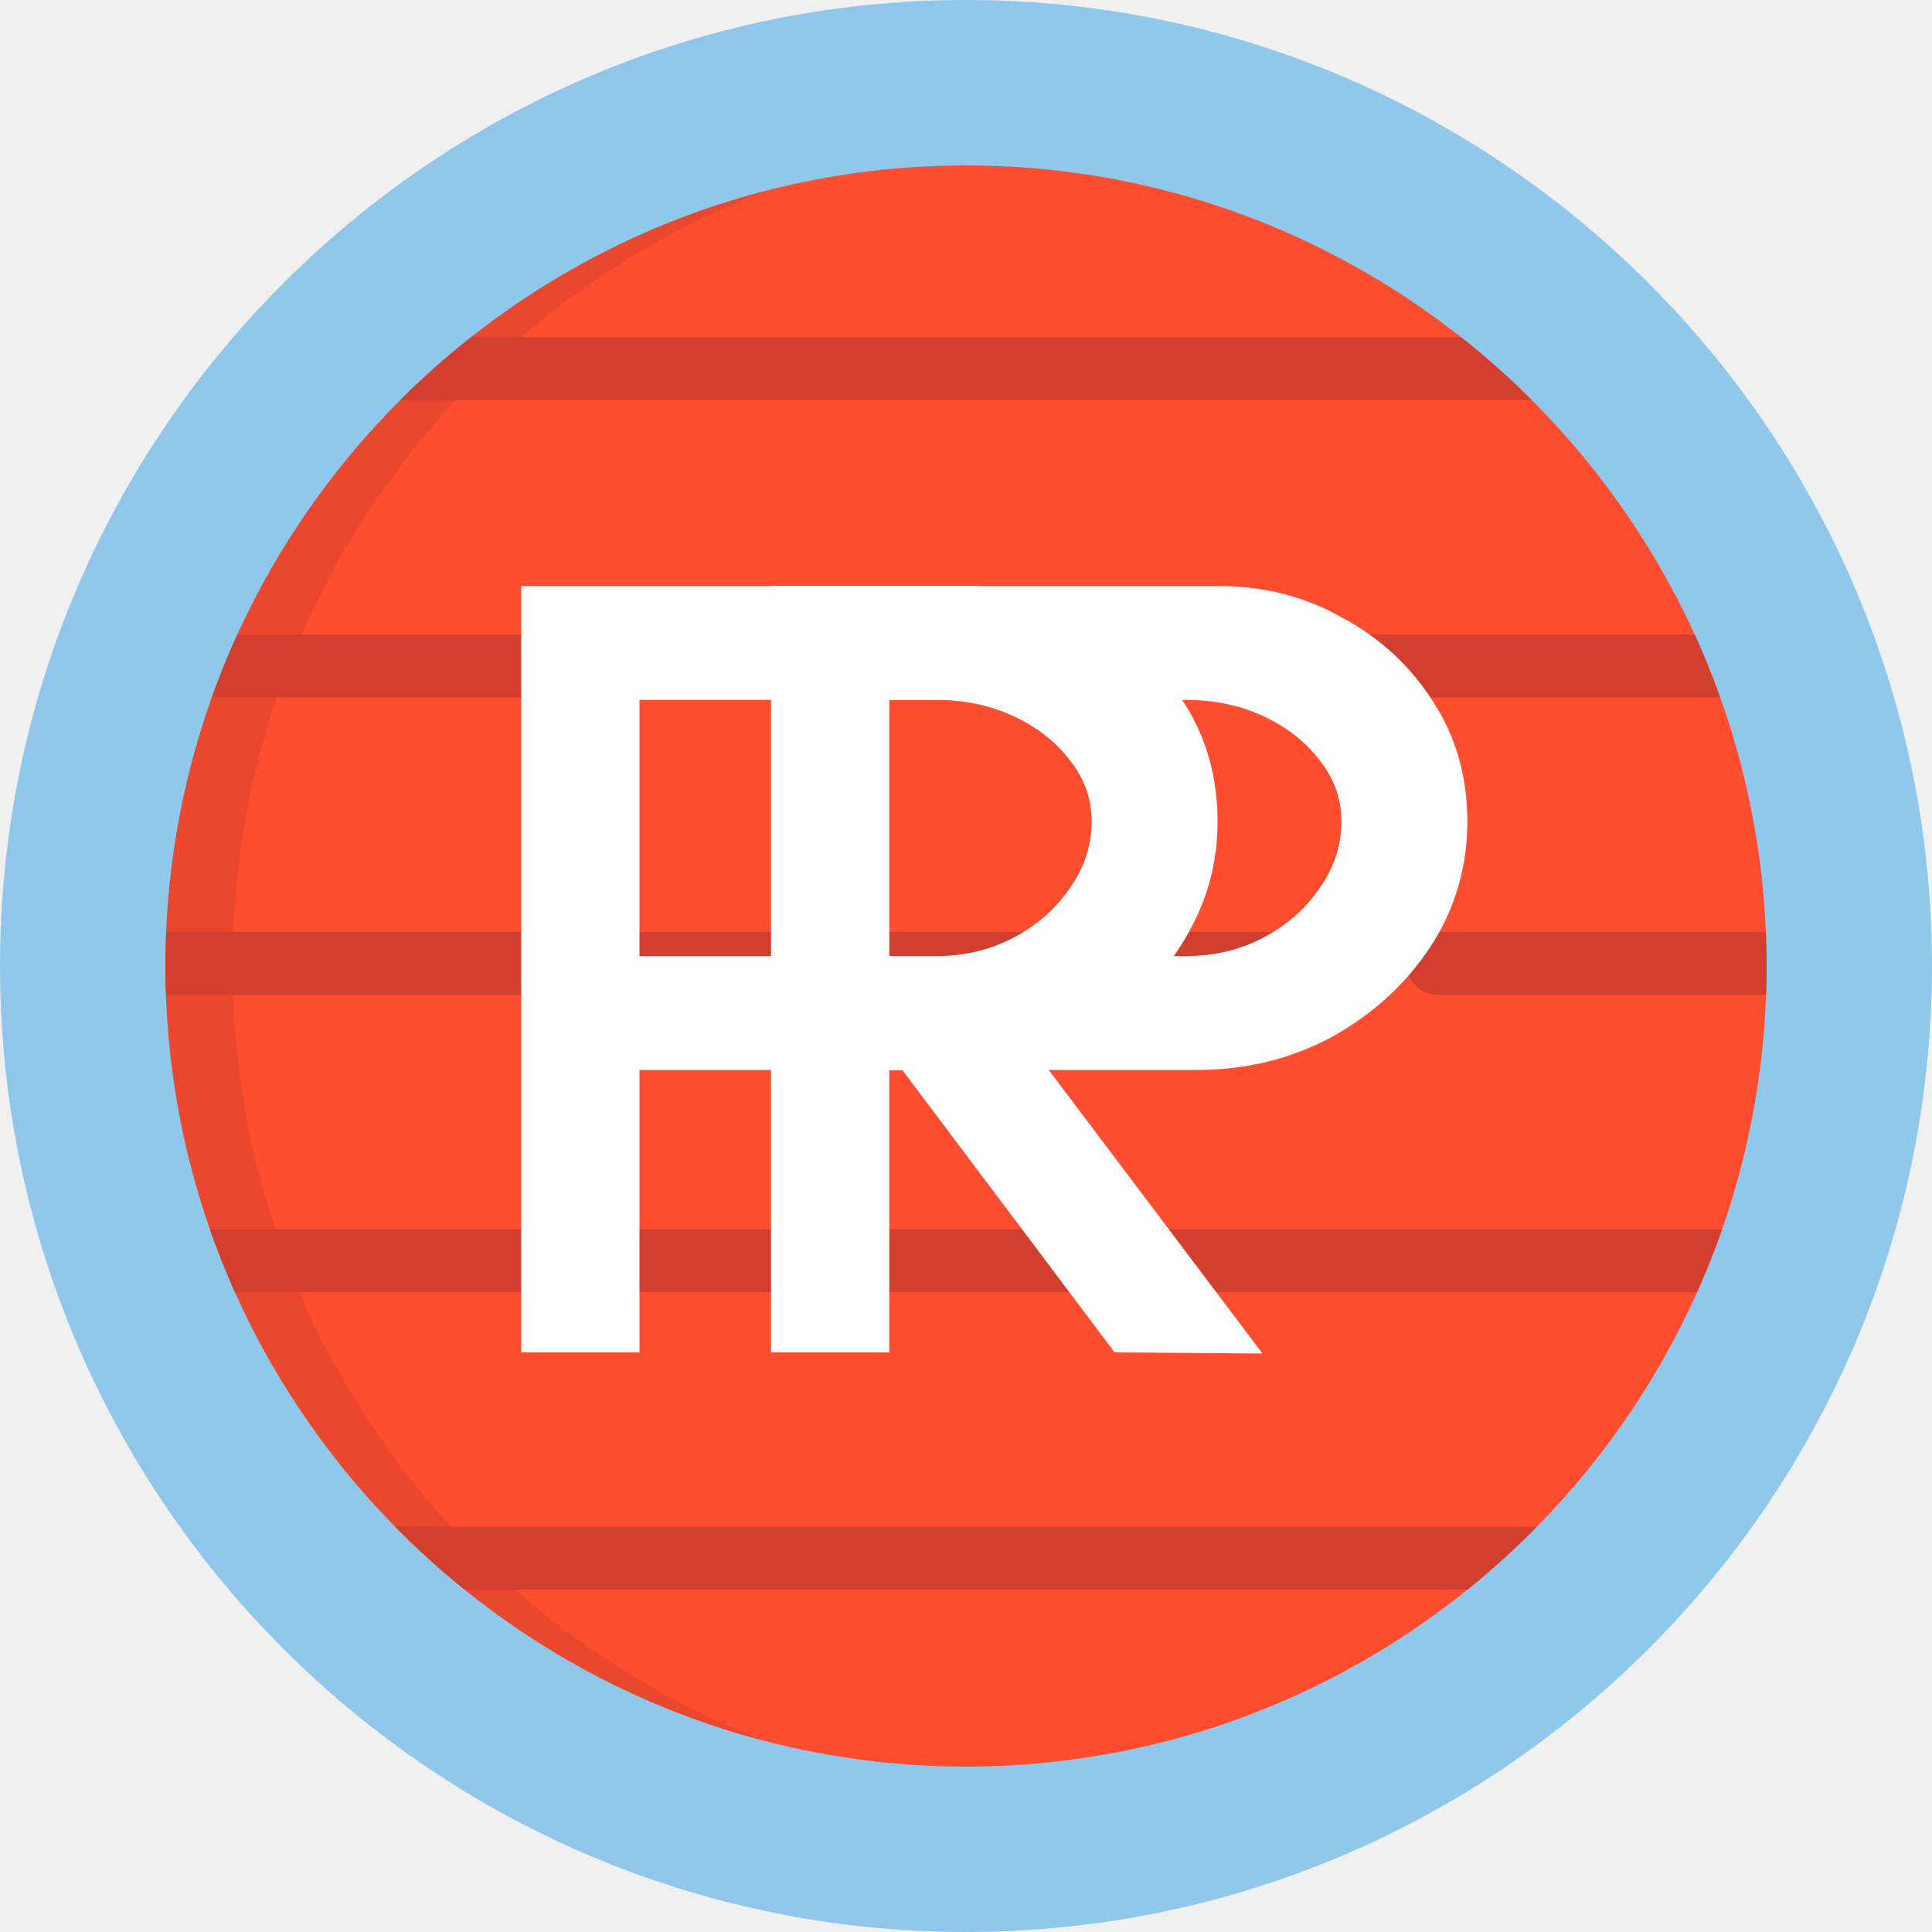
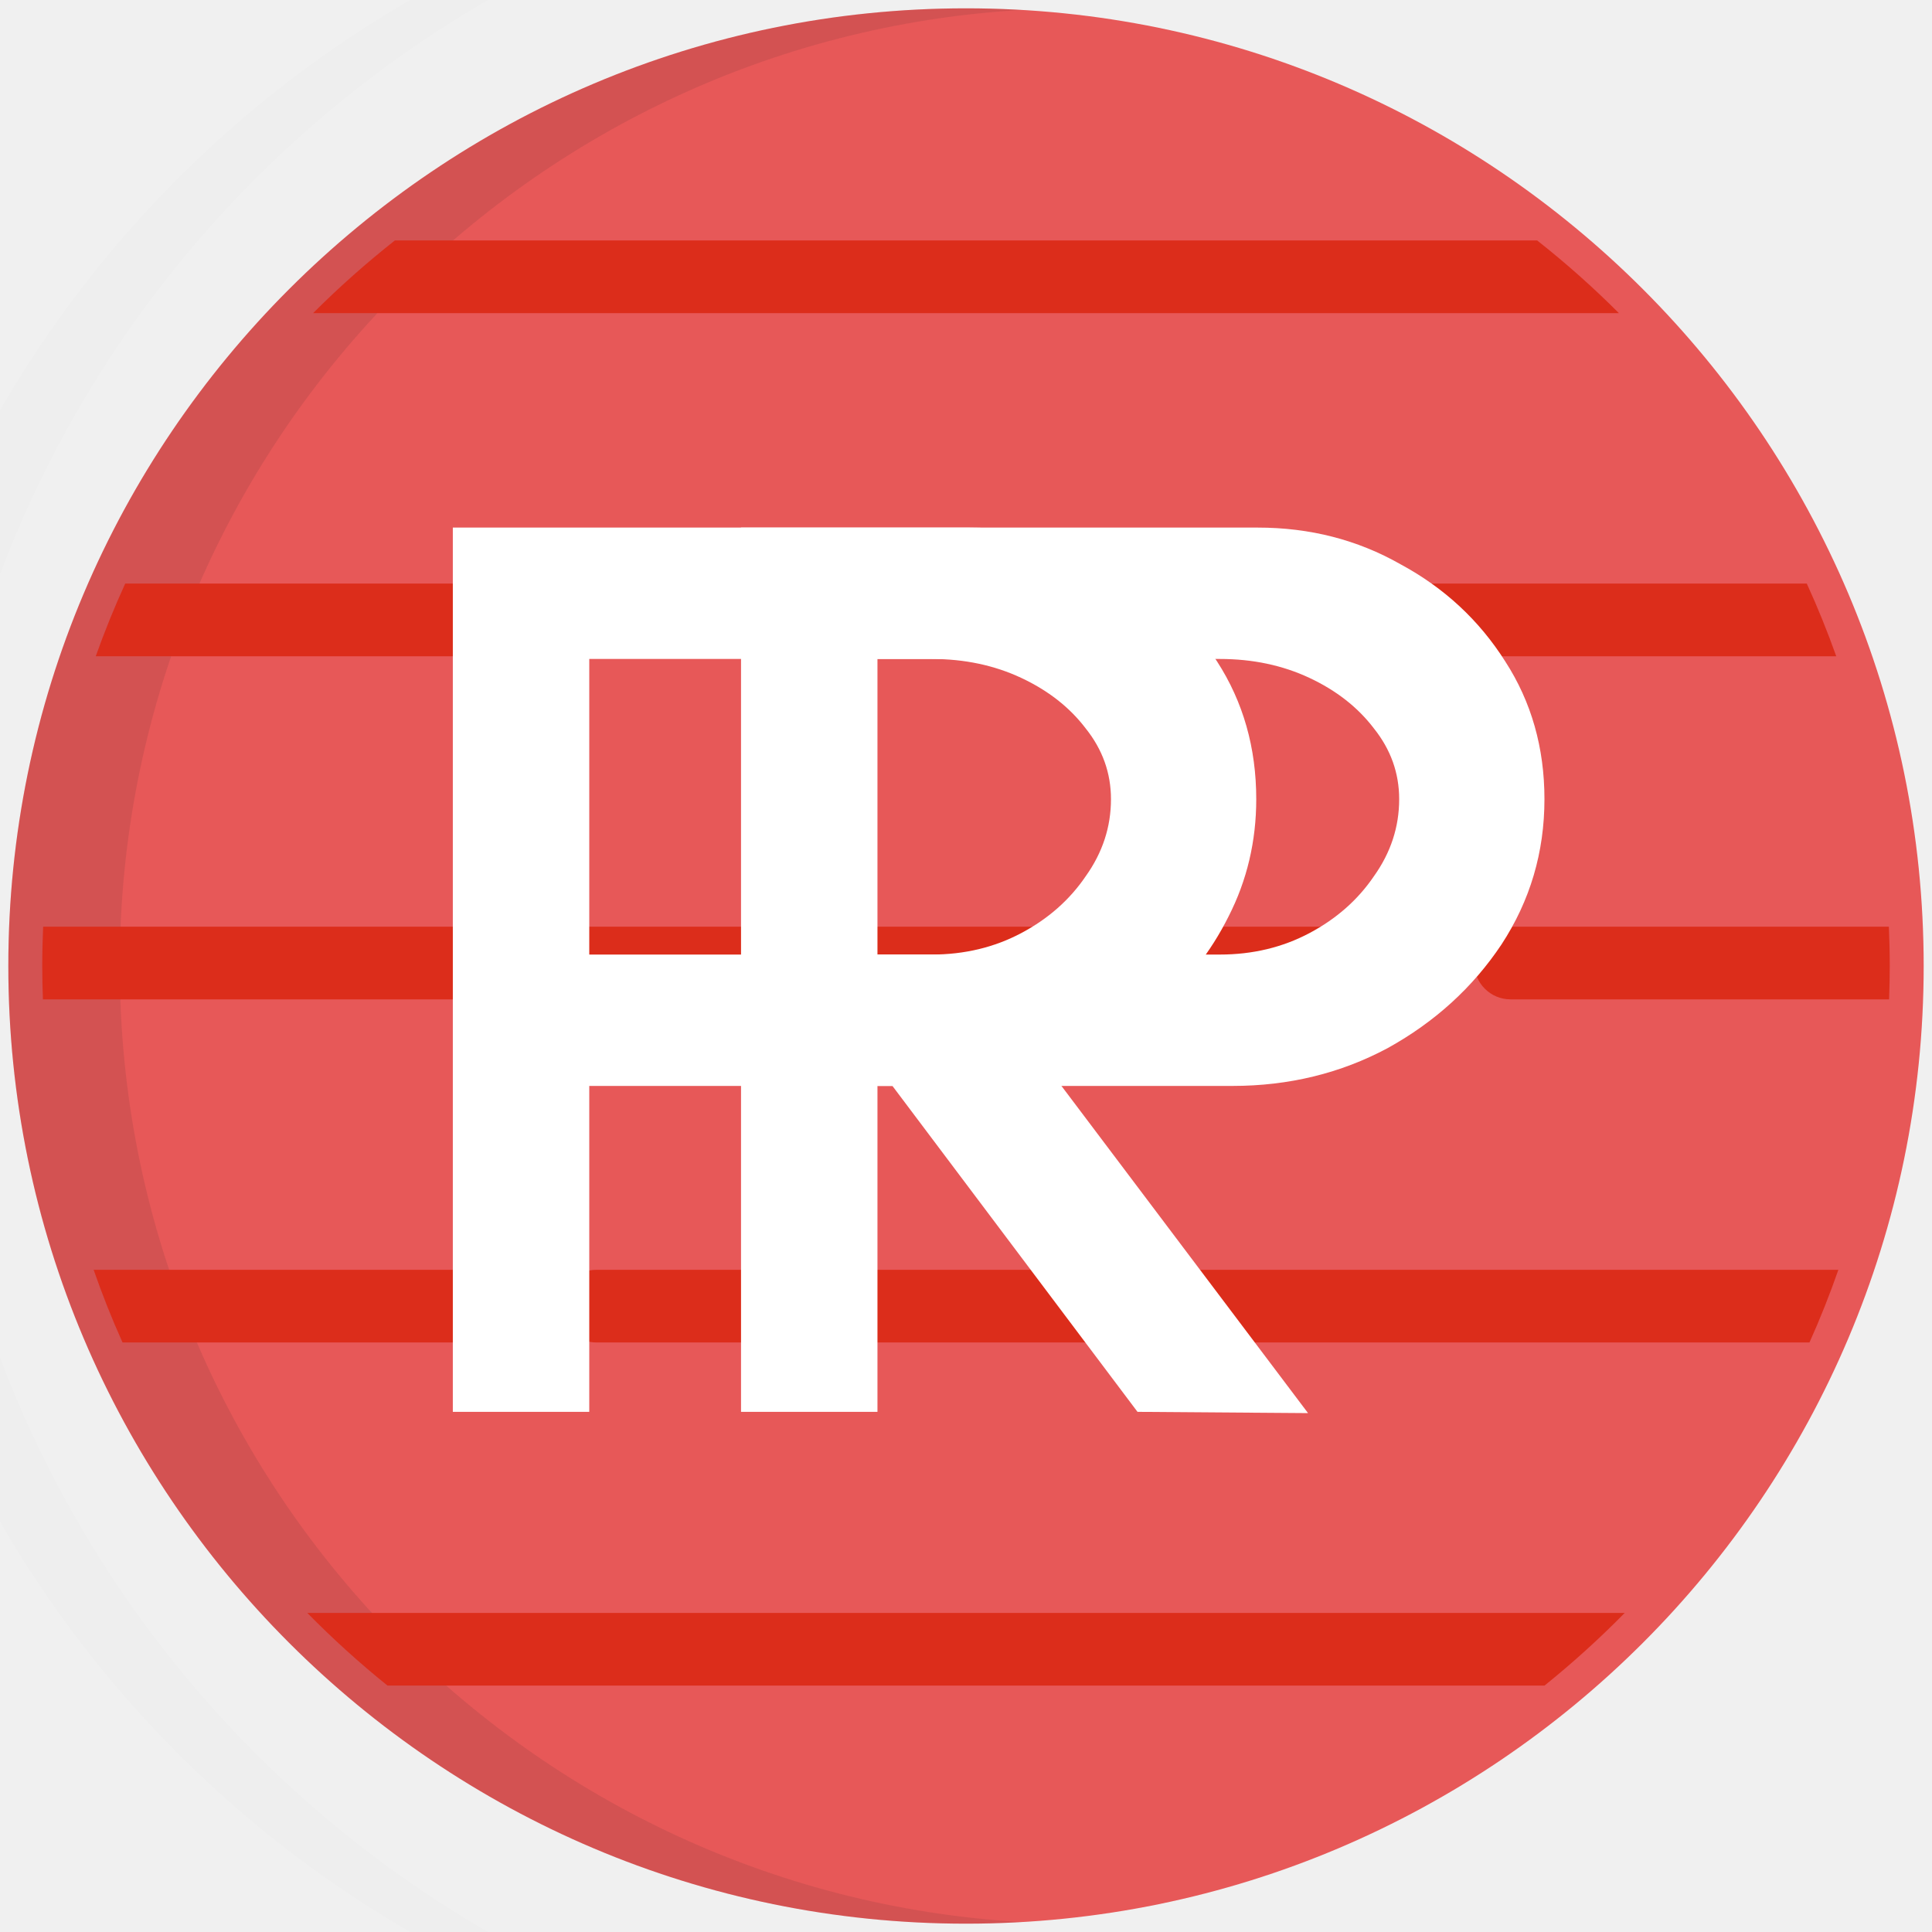
- <svg xmlns="http://www.w3.org/2000/svg" width="60" height="60" viewBox="0 0 60 60" fill="none">
-   <path d="M30 4.224C15.787 4.224 4.224 15.787 4.224 30C4.224 44.213 15.787 55.776 30 55.776C44.213 55.776 55.776 44.213 55.776 30C55.776 15.787 44.213 4.224 30 4.224Z" fill="#FF4D30" />
-   <path opacity="0.1" d="M7.224 30C7.224 16.291 17.983 5.048 31.5 4.269C31.004 4.24 30.504 4.224 30 4.224C15.787 4.224 4.224 15.787 4.224 30C4.224 44.213 15.787 55.776 30 55.776C30.504 55.776 31.004 55.76 31.5 55.731C17.983 54.952 7.224 43.709 7.224 30Z" fill="#231F20" />
-   <path d="M57.256 42.53C57.27 42.5 57.284 42.468 57.297 42.438C57.359 42.303 57.419 42.166 57.48 42.029C57.522 41.934 57.565 41.838 57.606 41.742C57.668 41.596 57.728 41.45 57.788 41.303C57.824 41.214 57.861 41.126 57.896 41.037C57.965 40.865 58.03 40.692 58.095 40.518C58.12 40.453 58.145 40.389 58.169 40.324C58.257 40.084 58.343 39.843 58.425 39.601C58.441 39.554 58.455 39.506 58.471 39.46C58.536 39.264 58.6 39.068 58.661 38.87C58.688 38.783 58.713 38.695 58.739 38.608C58.787 38.45 58.835 38.291 58.88 38.132C58.907 38.032 58.934 37.932 58.961 37.833C59.001 37.684 59.041 37.535 59.079 37.385C59.106 37.279 59.131 37.173 59.157 37.067C59.192 36.922 59.227 36.776 59.26 36.63C59.285 36.521 59.309 36.411 59.332 36.301C59.363 36.157 59.393 36.013 59.422 35.868C59.444 35.756 59.466 35.644 59.487 35.531C59.514 35.387 59.54 35.243 59.565 35.098C59.584 34.985 59.603 34.871 59.621 34.757C59.645 34.612 59.666 34.465 59.688 34.319C59.704 34.206 59.72 34.092 59.736 33.978C59.755 33.83 59.773 33.681 59.791 33.532C59.804 33.419 59.818 33.306 59.83 33.193C59.846 33.041 59.86 32.888 59.874 32.735C59.884 32.624 59.895 32.514 59.904 32.402C59.916 32.242 59.927 32.082 59.937 31.921C59.944 31.816 59.951 31.712 59.957 31.607C59.966 31.429 59.972 31.25 59.979 31.072C59.982 30.983 59.987 30.895 59.989 30.806C59.996 30.538 60 30.27 60 30C60 28.449 59.882 26.926 59.654 25.438C57.45 11.053 44.991 0 30 0C15.009 0 2.55 11.053 0.346 25.437C0.118 26.925 0 28.449 0 30C0 30.269 0.004 30.538 0.011 30.805C0.013 30.895 0.018 30.983 0.021 31.072C0.028 31.25 0.034 31.429 0.043 31.607C0.049 31.712 0.057 31.816 0.063 31.921C0.073 32.081 0.084 32.242 0.096 32.402C0.105 32.513 0.116 32.624 0.126 32.735C0.14 32.888 0.154 33.04 0.17 33.193C0.182 33.306 0.196 33.419 0.209 33.532C0.227 33.681 0.245 33.83 0.264 33.978C0.28 34.092 0.296 34.205 0.312 34.319C0.333 34.465 0.356 34.611 0.379 34.757C0.397 34.871 0.416 34.984 0.435 35.098C0.46 35.242 0.486 35.387 0.513 35.531C0.534 35.643 0.556 35.756 0.578 35.868C0.607 36.012 0.637 36.157 0.668 36.3C0.692 36.41 0.715 36.52 0.74 36.63C0.773 36.776 0.808 36.921 0.843 37.067C0.869 37.173 0.894 37.279 0.921 37.384C0.959 37.534 0.999 37.683 1.04 37.833C1.067 37.932 1.093 38.032 1.121 38.131C1.166 38.291 1.213 38.449 1.261 38.608C1.287 38.695 1.312 38.783 1.339 38.87C1.4 39.068 1.464 39.264 1.53 39.459C1.545 39.506 1.56 39.554 1.575 39.6C1.658 39.843 1.743 40.084 1.831 40.323C1.855 40.389 1.881 40.453 1.905 40.518C1.97 40.692 2.036 40.865 2.104 41.037C2.139 41.126 2.176 41.214 2.212 41.303C2.272 41.449 2.332 41.596 2.394 41.742C2.436 41.838 2.478 41.933 2.521 42.029C2.58 42.166 2.641 42.302 2.702 42.438C2.716 42.468 2.73 42.5 2.744 42.53L2.762 42.564C3.201 43.513 3.688 44.435 4.221 45.328L4.239 45.361C4.264 45.402 4.289 45.442 4.313 45.483C4.34 45.527 4.366 45.57 4.393 45.614C4.5 45.789 4.608 45.963 4.719 46.136C4.725 46.145 4.73 46.154 4.736 46.163C4.852 46.343 4.97 46.522 5.09 46.7C5.119 46.742 5.147 46.784 5.175 46.826C5.295 47.002 5.416 47.177 5.539 47.35C5.54 47.352 5.541 47.354 5.543 47.356C5.668 47.531 5.795 47.704 5.923 47.877C5.953 47.917 5.984 47.958 6.014 47.998C6.143 48.17 6.274 48.341 6.406 48.51C6.407 48.51 6.407 48.511 6.407 48.511C6.54 48.679 6.674 48.846 6.81 49.011C6.842 49.05 6.874 49.088 6.906 49.127C7.043 49.292 7.181 49.456 7.321 49.618C7.327 49.624 7.332 49.631 7.338 49.637C7.473 49.793 7.611 49.948 7.75 50.101C7.783 50.138 7.817 50.175 7.85 50.212C7.994 50.37 8.14 50.526 8.287 50.681C8.297 50.692 8.308 50.703 8.318 50.713C8.457 50.859 8.598 51.003 8.74 51.145C8.775 51.18 8.809 51.215 8.844 51.25C8.995 51.4 9.147 51.55 9.302 51.697C9.317 51.711 9.332 51.725 9.347 51.739C9.49 51.875 9.634 52.009 9.779 52.141C9.814 52.174 9.85 52.207 9.886 52.239C10.044 52.382 10.203 52.524 10.364 52.663C10.383 52.68 10.403 52.696 10.422 52.713C10.569 52.839 10.716 52.964 10.865 53.087C10.901 53.118 10.938 53.148 10.974 53.178C11.138 53.313 11.304 53.447 11.471 53.579C11.495 53.597 11.518 53.615 11.542 53.633C11.692 53.751 11.843 53.867 11.995 53.981C12.032 54.009 12.069 54.037 12.107 54.065C12.277 54.192 12.449 54.318 12.622 54.441C12.649 54.461 12.676 54.479 12.703 54.498C12.858 54.608 13.013 54.715 13.169 54.822C13.207 54.847 13.244 54.873 13.281 54.898C13.458 55.017 13.636 55.134 13.815 55.249C13.845 55.269 13.876 55.288 13.907 55.308C14.065 55.409 14.224 55.508 14.384 55.606C14.422 55.629 14.459 55.652 14.497 55.675C14.679 55.785 14.862 55.894 15.047 56.001C15.081 56.02 15.115 56.039 15.149 56.059C15.311 56.151 15.475 56.243 15.639 56.333C15.676 56.353 15.713 56.374 15.751 56.394C15.938 56.496 16.127 56.596 16.317 56.693C16.354 56.712 16.392 56.731 16.429 56.75C16.595 56.835 16.762 56.918 16.93 57C16.968 57.018 17.005 57.036 17.042 57.054C17.235 57.147 17.428 57.237 17.623 57.326C17.663 57.344 17.704 57.362 17.744 57.38C17.915 57.457 18.087 57.532 18.26 57.606C18.296 57.621 18.331 57.637 18.367 57.652C18.565 57.736 18.764 57.817 18.963 57.896C19.006 57.913 19.049 57.93 19.093 57.947C19.268 58.016 19.445 58.083 19.622 58.148C19.657 58.161 19.691 58.175 19.726 58.187C19.928 58.261 20.131 58.333 20.336 58.402C20.381 58.418 20.427 58.433 20.472 58.448C20.654 58.509 20.835 58.568 21.018 58.626C21.051 58.636 21.083 58.647 21.116 58.657C21.322 58.721 21.53 58.783 21.738 58.843C21.787 58.856 21.835 58.87 21.883 58.883C22.069 58.936 22.256 58.987 22.444 59.035C22.474 59.043 22.505 59.052 22.535 59.06C22.746 59.114 22.957 59.165 23.17 59.215C23.22 59.227 23.27 59.238 23.32 59.249C23.513 59.293 23.706 59.336 23.9 59.376C23.927 59.382 23.954 59.388 23.981 59.393C24.196 59.437 24.412 59.478 24.628 59.517C24.68 59.527 24.732 59.536 24.784 59.545C24.984 59.581 25.184 59.614 25.385 59.645C25.407 59.649 25.43 59.653 25.452 59.656C25.671 59.689 25.89 59.72 26.111 59.748C26.165 59.755 26.218 59.762 26.272 59.769C26.48 59.794 26.689 59.819 26.898 59.84C26.914 59.842 26.93 59.844 26.947 59.846C27.17 59.868 27.393 59.888 27.617 59.906C27.672 59.91 27.727 59.914 27.782 59.918C27.999 59.934 28.217 59.948 28.436 59.96C28.445 59.96 28.454 59.961 28.464 59.961C28.69 59.973 28.917 59.981 29.144 59.987C29.2 59.989 29.256 59.99 29.312 59.991C29.541 59.996 29.77 60 30 60C30.23 60 30.459 59.996 30.688 59.991C30.743 59.99 30.799 59.989 30.855 59.987C31.083 59.981 31.31 59.973 31.536 59.961C31.545 59.961 31.555 59.96 31.564 59.96C31.782 59.948 32 59.934 32.218 59.918C32.273 59.914 32.328 59.91 32.383 59.906C32.607 59.888 32.83 59.868 33.053 59.846C33.069 59.844 33.085 59.842 33.102 59.84C33.311 59.819 33.52 59.794 33.727 59.769C33.781 59.762 33.835 59.755 33.889 59.748C34.109 59.72 34.329 59.689 34.547 59.656C34.57 59.653 34.592 59.649 34.614 59.645C34.816 59.614 35.016 59.581 35.216 59.545C35.268 59.536 35.32 59.527 35.371 59.517C35.588 59.478 35.804 59.437 36.019 59.393C36.046 59.388 36.073 59.382 36.1 59.376C36.293 59.336 36.487 59.293 36.679 59.249C36.73 59.238 36.78 59.227 36.83 59.215C37.042 59.165 37.254 59.114 37.465 59.06C37.495 59.052 37.525 59.043 37.556 59.035C37.744 58.987 37.93 58.936 38.117 58.883C38.165 58.87 38.213 58.856 38.261 58.843C38.47 58.783 38.677 58.721 38.884 58.657C38.916 58.647 38.949 58.636 38.981 58.626C39.164 58.568 39.346 58.509 39.527 58.448C39.573 58.433 39.618 58.418 39.664 58.402C39.868 58.333 40.071 58.261 40.273 58.187C40.308 58.175 40.343 58.161 40.377 58.148C40.555 58.083 40.731 58.016 40.907 57.947C40.95 57.93 40.993 57.913 41.036 57.896C41.236 57.817 41.435 57.736 41.632 57.652C41.668 57.637 41.704 57.621 41.74 57.606C41.913 57.532 42.084 57.457 42.255 57.38C42.296 57.362 42.336 57.344 42.376 57.326C42.571 57.237 42.765 57.147 42.958 57.054C42.995 57.036 43.032 57.018 43.069 57C43.237 56.918 43.404 56.835 43.571 56.75C43.608 56.731 43.645 56.712 43.682 56.693C43.872 56.596 44.061 56.496 44.249 56.394C44.286 56.374 44.323 56.353 44.361 56.333C44.525 56.243 44.688 56.152 44.85 56.059C44.884 56.039 44.918 56.02 44.952 56.001C45.137 55.894 45.32 55.785 45.503 55.675C45.54 55.652 45.578 55.629 45.615 55.606C45.776 55.508 45.934 55.409 46.092 55.308C46.123 55.288 46.154 55.269 46.185 55.249C46.364 55.134 46.542 55.017 46.718 54.898C46.756 54.873 46.793 54.847 46.83 54.822C46.986 54.715 47.142 54.607 47.296 54.498C47.323 54.479 47.35 54.461 47.377 54.441C47.55 54.318 47.722 54.192 47.893 54.065C47.93 54.037 47.967 54.009 48.004 53.981C48.156 53.867 48.307 53.751 48.458 53.633C48.481 53.615 48.505 53.597 48.528 53.579C48.695 53.447 48.861 53.313 49.025 53.178C49.062 53.148 49.098 53.118 49.135 53.087C49.283 52.964 49.431 52.839 49.577 52.713C49.596 52.696 49.616 52.68 49.636 52.663C49.796 52.524 49.955 52.382 50.113 52.239C50.149 52.207 50.185 52.174 50.221 52.141C50.366 52.008 50.51 51.875 50.652 51.739C50.667 51.725 50.682 51.711 50.697 51.697C50.852 51.549 51.004 51.4 51.155 51.25C51.19 51.215 51.225 51.18 51.259 51.145C51.401 51.003 51.542 50.859 51.681 50.713C51.691 50.703 51.702 50.692 51.712 50.681C51.86 50.527 52.005 50.37 52.149 50.212C52.183 50.175 52.216 50.138 52.25 50.101C52.388 49.948 52.526 49.793 52.662 49.637C52.667 49.631 52.673 49.624 52.678 49.618C52.818 49.456 52.956 49.292 53.093 49.127C53.125 49.089 53.157 49.05 53.189 49.011C53.325 48.846 53.459 48.679 53.592 48.511C53.592 48.511 53.593 48.51 53.593 48.51C53.725 48.341 53.856 48.17 53.986 47.998C54.016 47.958 54.046 47.917 54.076 47.877C54.205 47.704 54.332 47.531 54.456 47.356C54.458 47.354 54.459 47.352 54.461 47.35C54.584 47.177 54.704 47.002 54.824 46.826C54.852 46.784 54.881 46.742 54.909 46.7C55.029 46.522 55.147 46.344 55.263 46.163C55.269 46.154 55.274 46.145 55.28 46.136C55.391 45.963 55.499 45.789 55.607 45.614C55.633 45.57 55.66 45.527 55.686 45.483C55.711 45.443 55.736 45.402 55.76 45.361L55.778 45.328C56.311 44.435 56.798 43.513 57.238 42.564L57.256 42.53ZM30 54.863C22.074 54.863 15.003 51.135 10.447 45.341C7.122 41.112 5.137 35.784 5.137 30C5.137 24.216 7.122 18.888 10.447 14.659C15.003 8.865 22.074 5.137 30 5.137C37.926 5.137 44.997 8.865 49.553 14.659C52.878 18.888 54.863 24.216 54.863 30C54.863 35.784 52.878 41.112 49.553 45.341C44.997 51.135 37.926 54.863 30 54.863Z" fill="#90C8EC" />
-   <g opacity="0.1">
-     <path opacity="0.1" d="M30.551 59.961C30.541 59.961 30.532 59.96 30.523 59.959C30.305 59.948 30.087 59.934 29.869 59.918C29.814 59.914 29.759 59.91 29.704 59.905C29.48 59.888 29.256 59.868 29.034 59.846C29.018 59.844 29.001 59.842 28.985 59.84C28.776 59.819 28.567 59.794 28.359 59.768C28.305 59.762 28.252 59.755 28.198 59.748C27.978 59.719 27.758 59.689 27.539 59.656C27.517 59.652 27.495 59.648 27.472 59.645C27.271 59.614 27.071 59.58 26.871 59.545C26.819 59.536 26.767 59.527 26.715 59.517C26.499 59.478 26.283 59.437 26.068 59.393C26.041 59.387 26.014 59.381 25.987 59.376C25.793 59.336 25.6 59.293 25.407 59.249C25.357 59.238 25.307 59.226 25.257 59.215C25.044 59.165 24.832 59.113 24.622 59.059C24.592 59.051 24.561 59.043 24.531 59.035C24.343 58.986 24.156 58.936 23.97 58.883C23.922 58.87 23.873 58.856 23.826 58.842C23.617 58.782 23.409 58.721 23.203 58.657C23.17 58.647 23.138 58.636 23.105 58.626C22.923 58.568 22.741 58.509 22.56 58.448C22.514 58.433 22.468 58.418 22.423 58.402C22.219 58.333 22.015 58.261 21.813 58.187C21.779 58.174 21.744 58.161 21.709 58.148C21.532 58.083 21.355 58.015 21.18 57.947C21.137 57.93 21.093 57.913 21.05 57.896C20.851 57.817 20.652 57.736 20.455 57.652C20.419 57.637 20.383 57.621 20.347 57.606C20.174 57.532 20.002 57.457 19.831 57.38C19.791 57.362 19.751 57.344 19.71 57.326C19.516 57.237 19.322 57.147 19.129 57.054C19.092 57.036 19.055 57.018 19.018 56.999C18.85 56.918 18.683 56.834 18.516 56.75C18.479 56.731 18.441 56.712 18.404 56.693C18.214 56.595 18.026 56.496 17.838 56.394C17.8 56.374 17.763 56.353 17.726 56.333C17.562 56.243 17.399 56.151 17.236 56.058C17.202 56.039 17.168 56.02 17.134 56C16.95 55.894 16.766 55.785 16.584 55.675C16.546 55.652 16.509 55.629 16.471 55.605C16.311 55.508 16.152 55.408 15.995 55.308C15.964 55.288 15.932 55.269 15.902 55.249C15.723 55.134 15.545 55.017 15.368 54.897C15.331 54.872 15.294 54.847 15.257 54.821C15.1 54.715 14.945 54.607 14.791 54.498C14.764 54.479 14.737 54.46 14.71 54.441C14.536 54.318 14.364 54.192 14.194 54.065C14.157 54.037 14.12 54.009 14.083 53.981C13.93 53.867 13.779 53.751 13.629 53.633C13.605 53.615 13.582 53.597 13.559 53.578C13.391 53.447 13.226 53.313 13.061 53.178C13.025 53.148 12.988 53.117 12.952 53.087C12.803 52.964 12.656 52.839 12.509 52.713C12.49 52.696 12.47 52.68 12.451 52.663C12.29 52.523 12.131 52.382 11.973 52.239C11.937 52.206 11.902 52.174 11.866 52.141C11.721 52.008 11.577 51.875 11.434 51.739C11.419 51.725 11.404 51.711 11.389 51.696C11.234 51.549 11.082 51.4 10.931 51.249C10.896 51.215 10.862 51.18 10.827 51.145C10.685 51.002 10.544 50.859 10.405 50.713C10.395 50.702 10.384 50.692 10.374 50.681C10.227 50.526 10.081 50.369 9.937 50.212C9.904 50.175 9.87 50.138 9.837 50.101C9.698 49.948 9.56 49.793 9.425 49.636C9.419 49.63 9.414 49.624 9.408 49.618C9.268 49.456 9.13 49.292 8.993 49.127C8.961 49.088 8.929 49.05 8.897 49.011C8.762 48.846 8.627 48.679 8.495 48.511C8.494 48.511 8.494 48.51 8.494 48.51C8.361 48.341 8.23 48.17 8.101 47.998C8.071 47.958 8.04 47.917 8.01 47.877C7.882 47.704 7.755 47.531 7.63 47.356C7.629 47.354 7.627 47.352 7.626 47.35C7.503 47.177 7.382 47.002 7.262 46.826C7.234 46.784 7.205 46.742 7.177 46.7C7.057 46.522 6.939 46.343 6.823 46.163C6.817 46.154 6.812 46.145 6.806 46.136C6.696 45.963 6.587 45.789 6.48 45.613C6.453 45.57 6.427 45.526 6.4 45.483C6.376 45.442 6.35 45.402 6.326 45.361L6.308 45.327C5.776 44.435 5.288 43.513 4.849 42.564L4.831 42.53C4.817 42.499 4.804 42.468 4.789 42.437C4.727 42.302 4.667 42.166 4.607 42.029C4.566 41.933 4.523 41.838 4.481 41.741C4.419 41.596 4.359 41.449 4.299 41.302C4.263 41.214 4.226 41.126 4.191 41.037C4.122 40.865 4.057 40.691 3.992 40.518C3.967 40.453 3.941 40.388 3.918 40.323C3.83 40.083 3.744 39.842 3.662 39.6C3.647 39.553 3.632 39.506 3.616 39.459C3.551 39.263 3.487 39.067 3.426 38.87C3.399 38.782 3.374 38.695 3.347 38.607C3.3 38.449 3.252 38.29 3.207 38.131C3.18 38.032 3.153 37.932 3.126 37.832C3.086 37.683 3.046 37.534 3.008 37.384C2.981 37.278 2.956 37.172 2.93 37.066C2.895 36.921 2.86 36.776 2.827 36.63C2.802 36.52 2.778 36.41 2.755 36.3C2.724 36.156 2.694 36.012 2.665 35.867C2.643 35.755 2.621 35.643 2.6 35.531C2.573 35.386 2.547 35.242 2.522 35.097C2.503 34.984 2.484 34.87 2.466 34.757C2.443 34.611 2.421 34.465 2.399 34.319C2.383 34.205 2.367 34.092 2.351 33.977C2.332 33.829 2.314 33.681 2.296 33.532C2.283 33.419 2.269 33.306 2.257 33.192C2.241 33.04 2.227 32.887 2.213 32.734C2.203 32.624 2.192 32.513 2.183 32.402C2.171 32.242 2.16 32.081 2.15 31.921C2.143 31.816 2.136 31.711 2.13 31.606C2.121 31.428 2.115 31.25 2.108 31.071C2.105 30.983 2.101 30.894 2.098 30.805C2.091 30.538 2.087 30.269 2.087 30C2.087 28.449 2.206 26.925 2.434 25.437C4.586 11.388 16.521 0.519 31.043 0.02C30.697 0.008 30.349 0 30 0C15.009 0 2.55 11.053 0.346 25.437C0.118 26.925 0 28.449 0 30C0 30.269 0.004 30.538 0.011 30.805C0.013 30.895 0.018 30.983 0.021 31.072C0.028 31.25 0.034 31.429 0.043 31.607C0.049 31.712 0.057 31.816 0.063 31.921C0.073 32.081 0.084 32.242 0.096 32.402C0.105 32.513 0.116 32.624 0.126 32.735C0.14 32.888 0.154 33.04 0.17 33.193C0.182 33.306 0.196 33.419 0.209 33.532C0.227 33.681 0.245 33.83 0.264 33.978C0.28 34.092 0.296 34.205 0.312 34.319C0.333 34.465 0.356 34.611 0.379 34.757C0.397 34.871 0.416 34.984 0.435 35.098C0.46 35.242 0.486 35.387 0.513 35.531C0.534 35.643 0.556 35.756 0.578 35.868C0.607 36.012 0.637 36.157 0.668 36.3C0.692 36.41 0.715 36.52 0.74 36.63C0.773 36.776 0.808 36.921 0.843 37.067C0.869 37.173 0.894 37.279 0.921 37.384C0.959 37.534 0.999 37.683 1.04 37.833C1.067 37.932 1.093 38.032 1.121 38.131C1.166 38.291 1.213 38.449 1.261 38.608C1.287 38.695 1.312 38.783 1.339 38.87C1.4 39.068 1.464 39.264 1.53 39.459C1.545 39.506 1.56 39.554 1.575 39.6C1.658 39.843 1.743 40.084 1.831 40.323C1.855 40.389 1.881 40.453 1.905 40.518C1.97 40.692 2.036 40.865 2.104 41.037C2.139 41.126 2.176 41.214 2.212 41.303C2.272 41.449 2.332 41.596 2.394 41.742C2.436 41.838 2.478 41.933 2.521 42.029C2.58 42.166 2.641 42.302 2.702 42.438C2.716 42.468 2.73 42.5 2.744 42.53L2.762 42.564C3.201 43.513 3.688 44.435 4.221 45.328L4.239 45.361C4.264 45.402 4.289 45.442 4.313 45.483C4.34 45.527 4.366 45.57 4.393 45.614C4.5 45.789 4.608 45.963 4.719 46.136C4.725 46.145 4.73 46.154 4.736 46.163C4.852 46.343 4.97 46.522 5.09 46.7C5.119 46.742 5.147 46.784 5.175 46.826C5.295 47.002 5.416 47.177 5.539 47.35C5.54 47.352 5.541 47.354 5.543 47.356C5.668 47.531 5.795 47.704 5.923 47.877C5.953 47.917 5.984 47.958 6.014 47.998C6.143 48.17 6.274 48.341 6.406 48.51C6.407 48.51 6.407 48.511 6.407 48.511C6.54 48.679 6.674 48.846 6.81 49.011C6.842 49.05 6.874 49.088 6.906 49.127C7.043 49.292 7.181 49.456 7.321 49.618C7.327 49.624 7.332 49.631 7.338 49.637C7.473 49.793 7.611 49.948 7.75 50.101C7.783 50.138 7.817 50.175 7.85 50.212C7.994 50.37 8.14 50.526 8.287 50.681C8.297 50.692 8.308 50.703 8.318 50.713C8.457 50.859 8.598 51.003 8.74 51.145C8.775 51.18 8.809 51.215 8.844 51.25C8.995 51.4 9.147 51.55 9.302 51.697C9.317 51.711 9.332 51.725 9.347 51.739C9.49 51.875 9.634 52.009 9.779 52.141C9.814 52.174 9.85 52.207 9.886 52.239C10.044 52.382 10.203 52.524 10.364 52.663C10.383 52.68 10.403 52.696 10.422 52.713C10.569 52.839 10.716 52.964 10.865 53.087C10.901 53.118 10.938 53.148 10.974 53.178C11.138 53.313 11.304 53.447 11.471 53.579C11.495 53.597 11.518 53.615 11.542 53.633C11.692 53.751 11.843 53.867 11.995 53.981C12.032 54.009 12.069 54.037 12.107 54.065C12.277 54.192 12.449 54.318 12.622 54.441C12.649 54.461 12.676 54.479 12.703 54.498C12.858 54.608 13.013 54.715 13.169 54.822C13.207 54.847 13.244 54.873 13.281 54.898C13.458 55.017 13.636 55.134 13.815 55.249C13.845 55.269 13.876 55.288 13.907 55.308C14.065 55.409 14.224 55.508 14.384 55.606C14.422 55.629 14.459 55.652 14.497 55.675C14.679 55.785 14.862 55.894 15.047 56.001C15.081 56.02 15.115 56.039 15.149 56.059C15.311 56.151 15.475 56.243 15.639 56.333C15.676 56.353 15.713 56.374 15.751 56.394C15.938 56.496 16.127 56.596 16.317 56.693C16.354 56.712 16.392 56.731 16.429 56.75C16.595 56.835 16.762 56.918 16.93 57C16.968 57.018 17.005 57.036 17.042 57.054C17.235 57.147 17.428 57.237 17.623 57.326C17.663 57.344 17.704 57.362 17.744 57.38C17.915 57.457 18.087 57.532 18.26 57.606C18.296 57.621 18.331 57.637 18.367 57.652C18.565 57.736 18.764 57.817 18.963 57.896C19.006 57.913 19.049 57.93 19.093 57.947C19.268 58.016 19.445 58.083 19.622 58.148C19.657 58.161 19.691 58.175 19.726 58.187C19.928 58.261 20.131 58.333 20.336 58.402C20.381 58.418 20.427 58.433 20.472 58.448C20.654 58.509 20.835 58.568 21.018 58.626C21.051 58.636 21.083 58.647 21.116 58.657C21.322 58.721 21.53 58.783 21.738 58.843C21.787 58.856 21.835 58.87 21.883 58.883C22.069 58.936 22.256 58.987 22.444 59.035C22.474 59.043 22.505 59.052 22.535 59.06C22.746 59.114 22.957 59.165 23.17 59.215C23.22 59.227 23.27 59.238 23.32 59.249C23.513 59.293 23.706 59.336 23.9 59.376C23.927 59.382 23.954 59.388 23.981 59.393C24.196 59.437 24.412 59.478 24.628 59.517C24.68 59.527 24.732 59.536 24.784 59.545C24.984 59.581 25.184 59.614 25.385 59.645C25.407 59.649 25.43 59.653 25.452 59.656C25.671 59.689 25.89 59.72 26.111 59.748C26.165 59.755 26.218 59.762 26.272 59.769C26.48 59.794 26.689 59.819 26.898 59.84C26.914 59.842 26.93 59.844 26.947 59.846C27.17 59.868 27.393 59.888 27.617 59.906C27.672 59.91 27.727 59.914 27.782 59.918C27.999 59.934 28.217 59.948 28.436 59.96C28.445 59.96 28.454 59.961 28.464 59.961C28.69 59.973 28.917 59.981 29.144 59.987C29.2 59.989 29.256 59.99 29.312 59.991C29.541 59.996 29.77 60 30 60C30.23 60 30.459 59.996 30.688 59.991C30.743 59.99 30.799 59.989 30.855 59.987C30.918 59.985 30.981 59.982 31.043 59.98C30.879 59.974 30.715 59.969 30.551 59.961Z" fill="#231F20" />
+ <svg xmlns="http://www.w3.org/2000/svg" width="52" height="52" viewBox="0 0 52 52" fill="none">
+   <g clip-path="url(#clip0_2_2)">
+     <path d="M26 0.224C11.787 0.224 0.224 11.787 0.224 26C0.224 40.213 11.787 51.776 26 51.776C40.213 51.776 51.776 40.213 51.776 26C51.776 11.787 40.213 0.224 26 0.224Z" fill="#E75858" />
+     <path opacity="0.1" d="M3.224 26C3.224 12.291 13.983 1.048 27.5 0.269C27.004 0.24 26.504 0.224 26 0.224C11.787 0.224 0.224 11.787 0.224 26C0.224 40.213 11.787 51.776 26 51.776C26.504 51.776 27.004 51.76 27.5 51.731C13.983 50.952 3.224 39.709 3.224 26Z" fill="#231F20" />
+     <g opacity="0.1">
+       <path opacity="0.1" d="M26.551 55.961C26.541 55.961 26.532 55.96 26.523 55.959C26.305 55.948 26.087 55.934 25.869 55.918C25.814 55.914 25.759 55.91 25.704 55.905C25.48 55.888 25.256 55.868 25.034 55.846C25.018 55.844 25.001 55.842 24.985 55.84C24.776 55.819 24.567 55.794 24.359 55.768C24.305 55.762 24.252 55.755 24.198 55.748C23.978 55.719 23.758 55.689 23.539 55.656C23.517 55.652 23.495 55.648 23.472 55.645C23.271 55.614 23.071 55.58 22.871 55.545C22.819 55.536 22.767 55.527 22.715 55.517C22.499 55.478 22.283 55.437 22.068 55.393C22.041 55.387 22.014 55.381 21.987 55.376C21.793 55.336 21.6 55.293 21.407 55.249C21.357 55.238 21.307 55.226 21.257 55.215C21.044 55.165 20.832 55.113 20.622 55.059C20.592 55.051 20.561 55.043 20.531 55.035C20.343 54.986 20.156 54.936 19.97 54.883C19.922 54.87 19.873 54.856 19.826 54.842C19.617 54.782 19.409 54.721 19.203 54.657C19.17 54.647 19.138 54.636 19.105 54.626C18.923 54.568 18.741 54.509 18.56 54.448C18.514 54.433 18.468 54.418 18.423 54.402C18.219 54.333 18.015 54.261 17.813 54.187C17.779 54.174 17.744 54.161 17.709 54.148C17.532 54.083 17.355 54.015 17.18 53.947C17.137 53.93 17.093 53.913 17.05 53.896C16.851 53.817 16.652 53.736 16.455 53.652C16.419 53.637 16.383 53.621 16.347 53.606C16.174 53.532 16.002 53.457 15.831 53.38C15.791 53.362 15.751 53.344 15.71 53.326C15.516 53.237 15.322 53.147 15.129 53.054C15.092 53.036 15.055 53.018 15.018 52.999C14.85 52.918 14.683 52.834 14.516 52.75C14.479 52.731 14.441 52.712 14.404 52.693C14.214 52.595 14.026 52.496 13.838 52.394C13.8 52.374 13.763 52.353 13.726 52.333C13.562 52.243 13.399 52.151 13.236 52.058C13.202 52.039 13.168 52.02 13.134 52C12.95 51.894 12.766 51.785 12.584 51.675C12.546 51.652 12.509 51.629 12.471 51.605C12.311 51.508 12.152 51.408 11.995 51.308C11.964 51.288 11.932 51.269 11.902 51.249C11.723 51.134 11.545 51.017 11.368 50.897C11.331 50.872 11.294 50.847 11.257 50.821C11.1 50.715 10.945 50.607 10.791 50.498C10.764 50.479 10.737 50.46 10.71 50.441C10.536 50.318 10.364 50.192 10.194 50.065C10.157 50.037 10.12 50.009 10.083 49.981C9.93 49.867 9.779 49.751 9.629 49.633C9.605 49.615 9.582 49.597 9.559 49.578C9.391 49.447 9.226 49.313 9.061 49.178C9.025 49.148 8.988 49.117 8.952 49.087C8.803 48.964 8.656 48.839 8.509 48.713C8.49 48.696 8.47 48.68 8.451 48.663C8.29 48.523 8.131 48.382 7.973 48.239C7.937 48.206 7.902 48.174 7.866 48.141C7.721 48.008 7.577 47.875 7.434 47.739C7.419 47.725 7.404 47.711 7.389 47.696C7.234 47.549 7.082 47.4 6.931 47.249C6.896 47.215 6.862 47.18 6.827 47.145C6.685 47.002 6.544 46.859 6.405 46.713C6.395 46.702 6.384 46.692 6.374 46.681C6.227 46.526 6.081 46.369 5.937 46.212C5.904 46.175 5.87 46.138 5.837 46.101C5.698 45.948 5.56 45.793 5.425 45.636C5.419 45.63 5.414 45.624 5.408 45.618C5.268 45.456 5.13 45.292 4.993 45.127C4.961 45.088 4.929 45.05 4.897 45.011C4.762 44.846 4.627 44.679 4.495 44.511C4.494 44.511 4.494 44.51 4.494 44.51C4.361 44.341 4.23 44.17 4.101 43.998C4.071 43.958 4.04 43.917 4.01 43.877C3.882 43.704 3.755 43.531 3.63 43.356C3.629 43.354 3.627 43.352 3.626 43.35C3.503 43.177 3.382 43.002 3.262 42.826C3.234 42.784 3.205 42.742 3.177 42.7C3.057 42.522 2.939 42.343 2.823 42.163C2.817 42.154 2.812 42.145 2.806 42.136C2.696 41.963 2.587 41.789 2.48 41.613C2.453 41.57 2.427 41.526 2.4 41.483C2.376 41.442 2.35 41.402 2.326 41.361L2.308 41.327C1.776 40.435 1.288 39.513 0.849 38.564L0.831 38.53C0.817 38.499 0.804 38.468 0.789 38.437C0.727 38.302 0.667 38.166 0.607 38.029C0.566 37.933 0.523 37.838 0.481 37.741C0.419 37.596 0.359 37.449 0.299 37.302C0.263 37.214 0.226 37.126 0.191 37.037C0.122 36.865 0.057 36.691 -0.008 36.518C-0.033 36.453 -0.059 36.388 -0.082 36.323C-0.17 36.083 -0.256 35.842 -0.338 35.6C-0.353 35.553 -0.368 35.506 -0.384 35.459C-0.449 35.263 -0.513 35.067 -0.574 34.87C-0.601 34.782 -0.626 34.695 -0.653 34.607C-0.7 34.449 -0.748 34.29 -0.793 34.131C-0.82 34.032 -0.847 33.932 -0.874 33.832C-0.914 33.683 -0.954 33.534 -0.992 33.384C-1.019 33.278 -1.044 33.172 -1.07 33.066C-1.105 32.921 -1.14 32.776 -1.173 32.63C-1.198 32.52 -1.222 32.41 -1.245 32.3C-1.276 32.156 -1.306 32.012 -1.335 31.867C-1.357 31.756 -1.379 31.643 -1.4 31.531C-1.427 31.387 -1.453 31.242 -1.478 31.097C-1.497 30.984 -1.516 30.87 -1.534 30.757C-1.557 30.611 -1.579 30.465 -1.601 30.319C-1.617 30.205 -1.633 30.091 -1.649 29.977C-1.668 29.829 -1.686 29.681 -1.704 29.532C-1.717 29.419 -1.731 29.306 -1.743 29.192C-1.759 29.04 -1.773 28.887 -1.787 28.735C-1.797 28.624 -1.808 28.513 -1.817 28.402C-1.829 28.242 -1.84 28.081 -1.85 27.921C-1.857 27.816 -1.864 27.711 -1.87 27.606C-1.879 27.428 -1.885 27.25 -1.892 27.071C-1.895 26.983 -1.899 26.894 -1.902 26.805C-1.909 26.538 -1.913 26.269 -1.913 26C-1.913 24.449 -1.794 22.925 -1.566 21.437C0.586 7.388 12.521 -3.481 27.043 -3.98C26.697 -3.992 26.349 -4 26 -4C11.009 -4 -1.45 7.053 -3.654 21.437C-3.882 22.925 -4 24.449 -4 26C-4 26.269 -3.996 26.538 -3.989 26.805C-3.987 26.895 -3.982 26.983 -3.979 27.072C-3.972 27.25 -3.966 27.429 -3.957 27.607C-3.951 27.712 -3.943 27.816 -3.937 27.921C-3.927 28.081 -3.916 28.242 -3.904 28.402C-3.895 28.513 -3.884 28.624 -3.874 28.735C-3.86 28.888 -3.846 29.04 -3.83 29.193C-3.818 29.306 -3.804 29.419 -3.791 29.532C-3.773 29.681 -3.755 29.83 -3.736 29.978C-3.72 30.092 -3.704 30.205 -3.688 30.319C-3.667 30.465 -3.644 30.611 -3.621 30.757C-3.603 30.871 -3.584 30.984 -3.565 31.098C-3.54 31.242 -3.514 31.387 -3.487 31.531C-3.466 31.643 -3.444 31.756 -3.422 31.868C-3.393 32.012 -3.363 32.157 -3.332 32.3C-3.308 32.41 -3.285 32.52 -3.26 32.63C-3.227 32.776 -3.192 32.921 -3.157 33.067C-3.131 33.173 -3.106 33.279 -3.079 33.384C-3.041 33.534 -3.001 33.683 -2.96 33.833C-2.933 33.932 -2.907 34.032 -2.879 34.131C-2.834 34.291 -2.787 34.449 -2.739 34.608C-2.713 34.695 -2.688 34.783 -2.661 34.87C-2.6 35.068 -2.536 35.264 -2.47 35.459C-2.455 35.506 -2.44 35.554 -2.425 35.6C-2.342 35.843 -2.257 36.084 -2.169 36.323C-2.145 36.389 -2.119 36.453 -2.095 36.518C-2.03 36.692 -1.964 36.865 -1.896 37.037C-1.861 37.126 -1.824 37.214 -1.788 37.303C-1.728 37.449 -1.668 37.596 -1.606 37.742C-1.564 37.838 -1.522 37.933 -1.479 38.029C-1.42 38.166 -1.359 38.302 -1.298 38.438C-1.284 38.468 -1.27 38.5 -1.256 38.53L-1.238 38.564C-0.799 39.513 -0.312 40.435 0.221 41.328L0.239 41.361C0.264 41.402 0.289 41.442 0.313 41.483C0.34 41.527 0.366 41.57 0.393 41.614C0.5 41.789 0.608 41.963 0.719 42.136C0.725 42.145 0.73 42.154 0.736 42.163C0.852 42.343 0.97 42.522 1.09 42.7C1.119 42.742 1.147 42.784 1.175 42.826C1.295 43.002 1.416 43.177 1.539 43.35C1.54 43.352 1.541 43.354 1.543 43.356C1.668 43.531 1.795 43.704 1.923 43.877C1.953 43.917 1.984 43.958 2.014 43.998C2.143 44.17 2.274 44.341 2.406 44.51C2.407 44.51 2.407 44.511 2.407 44.511C2.54 44.679 2.674 44.846 2.81 45.011C2.842 45.05 2.874 45.088 2.906 45.127C3.043 45.292 3.181 45.456 3.321 45.618C3.327 45.624 3.332 45.631 3.338 45.637C3.473 45.793 3.611 45.948 3.75 46.101C3.783 46.138 3.817 46.175 3.85 46.212C3.994 46.37 4.14 46.526 4.287 46.681C4.297 46.692 4.308 46.703 4.318 46.713C4.457 46.859 4.598 47.003 4.74 47.145C4.775 47.18 4.809 47.215 4.844 47.25C4.995 47.4 5.147 47.55 5.302 47.697C5.317 47.711 5.332 47.725 5.347 47.739C5.49 47.875 5.634 48.009 5.779 48.141C5.814 48.174 5.85 48.207 5.886 48.239C6.044 48.382 6.203 48.524 6.364 48.663C6.383 48.68 6.403 48.696 6.422 48.713C6.569 48.839 6.716 48.964 6.865 49.087C6.901 49.118 6.938 49.148 6.974 49.178C7.138 49.313 7.304 49.447 7.471 49.579C7.495 49.597 7.518 49.615 7.542 49.633C7.692 49.751 7.843 49.867 7.995 49.981C8.032 50.009 8.069 50.037 8.107 50.065C8.277 50.192 8.449 50.318 8.622 50.441C8.649 50.461 8.676 50.479 8.703 50.498C8.858 50.608 9.013 50.715 9.169 50.822C9.207 50.847 9.244 50.873 9.281 50.898C9.458 51.017 9.636 51.134 9.815 51.249C9.845 51.269 9.876 51.288 9.907 51.308C10.065 51.409 10.224 51.508 10.384 51.606C10.422 51.629 10.459 51.652 10.497 51.675C10.679 51.785 10.862 51.894 11.047 52.001C11.081 52.02 11.115 52.039 11.149 52.059C11.311 52.151 11.475 52.243 11.639 52.333C11.676 52.353 11.713 52.374 11.751 52.394C11.938 52.496 12.127 52.596 12.317 52.693C12.354 52.712 12.392 52.731 12.429 52.75C12.595 52.835 12.762 52.918 12.93 53C12.968 53.018 13.005 53.036 13.042 53.054C13.235 53.147 13.428 53.237 13.623 53.326C13.663 53.344 13.704 53.362 13.744 53.38C13.915 53.457 14.087 53.532 14.26 53.606C14.296 53.621 14.331 53.637 14.367 53.652C14.565 53.736 14.764 53.817 14.963 53.896C15.006 53.913 15.05 53.93 15.093 53.947C15.268 54.016 15.445 54.083 15.622 54.148C15.657 54.161 15.691 54.175 15.726 54.187C15.928 54.261 16.131 54.333 16.336 54.402C16.381 54.418 16.427 54.433 16.472 54.448C16.654 54.509 16.835 54.568 17.018 54.626C17.051 54.636 17.083 54.647 17.116 54.657C17.322 54.721 17.53 54.783 17.738 54.843C17.787 54.856 17.835 54.87 17.883 54.883C18.069 54.936 18.256 54.987 18.444 55.035C18.474 55.043 18.505 55.052 18.535 55.06C18.746 55.114 18.957 55.165 19.17 55.215C19.22 55.227 19.27 55.238 19.32 55.249C19.513 55.293 19.706 55.336 19.9 55.376C19.927 55.382 19.954 55.388 19.981 55.393C20.196 55.437 20.412 55.478 20.628 55.517C20.68 55.527 20.732 55.536 20.784 55.545C20.984 55.581 21.184 55.614 21.385 55.645C21.407 55.649 21.43 55.653 21.452 55.656C21.671 55.689 21.89 55.72 22.111 55.748C22.165 55.755 22.218 55.762 22.272 55.769C22.48 55.794 22.689 55.819 22.898 55.84C22.914 55.842 22.93 55.844 22.947 55.846C23.17 55.868 23.393 55.888 23.617 55.906C23.672 55.91 23.727 55.914 23.782 55.918C23.999 55.934 24.217 55.948 24.436 55.96C24.445 55.96 24.454 55.961 24.464 55.961C24.69 55.973 24.917 55.981 25.144 55.987C25.2 55.989 25.256 55.99 25.312 55.991C25.541 55.996 25.77 56 26 56C26.23 56 26.459 55.996 26.688 55.991C26.743 55.99 26.799 55.989 26.855 55.987C26.918 55.985 26.981 55.982 27.043 55.98C26.879 55.974 26.715 55.969 26.551 55.961Z" fill="#231F20" />
+     </g>
+     <path d="M43.573 8.428C42.879 7.733 42.144 7.08 41.372 6.471H10.629C9.857 7.08 9.122 7.733 8.427 8.428H43.573Z" fill="#DC2D1B" />
+     <path d="M8.271 43.412C8.952 44.105 9.672 44.758 10.43 45.368H41.57C42.328 44.758 43.048 44.105 43.73 43.412H8.271Z" fill="#DC2D1B" />
+     <path d="M49.48 34.177H16.053C15.512 34.177 15.075 34.615 15.075 35.155C15.075 35.696 15.512 36.133 16.053 36.133H48.702C48.989 35.495 49.248 34.842 49.48 34.177Z" fill="#DC2D1B" />
+     <path d="M12.165 34.177H2.52C2.752 34.842 3.011 35.495 3.298 36.133H12.165C12.705 36.133 13.143 35.696 13.143 35.155C13.143 34.615 12.705 34.177 12.165 34.177Z" fill="#DC2D1B" />
+     <path d="M37.233 24.942H1.161C1.146 25.293 1.137 25.645 1.137 26C1.137 26.301 1.144 26.6 1.155 26.898H37.233C37.773 26.898 38.212 26.46 38.212 25.92C38.212 25.379 37.773 24.942 37.233 24.942Z" fill="#DC2D1B" />
+     <path d="M39.678 25.92C39.678 26.46 40.116 26.898 40.656 26.898H50.845C50.856 26.6 50.863 26.301 50.863 26C50.863 25.645 50.854 25.293 50.839 24.942H40.656C40.116 24.942 39.678 25.38 39.678 25.92Z" fill="#DC2D1B" />
+     <path d="M48.63 15.707H30.847C30.307 15.707 29.869 16.144 29.869 16.685C29.869 17.225 30.307 17.663 30.847 17.663H49.423C49.186 16.997 48.922 16.345 48.63 15.707Z" fill="#DC2D1B" />
+     <path d="M27.37 15.707H3.37C3.079 16.345 2.814 16.997 2.577 17.663H27.37C27.911 17.663 28.349 17.225 28.349 16.685C28.349 16.144 27.911 15.707 27.37 15.707Z" fill="#DC2D1B" />
+     <path id="letter2" d="M33.812 21.51C33.812 22.643 33.563 23.697 33.064 24.672C32.588 25.624 31.931 26.463 31.092 27.188C30.253 27.891 29.301 28.423 28.236 28.786L35.206 38.034L30.616 38L24.02 29.228H15.86V38H12.188V14.2H26.094C27.499 14.2 28.78 14.529 29.936 15.186C31.115 15.821 32.055 16.693 32.758 17.804C33.461 18.892 33.812 20.127 33.812 21.51ZM25.074 17.736H15.86V25.692H25.074C25.958 25.692 26.763 25.499 27.488 25.114C28.213 24.729 28.791 24.219 29.222 23.584C29.675 22.949 29.902 22.258 29.902 21.51C29.902 20.807 29.675 20.173 29.222 19.606C28.791 19.039 28.213 18.586 27.488 18.246C26.763 17.906 25.958 17.736 25.074 17.736Z" fill="white" />
+     <path id="letter1" d="M33.851 14.2C35.256 14.2 36.537 14.529 37.693 15.186C38.871 15.821 39.812 16.693 40.515 17.804C41.218 18.892 41.569 20.127 41.569 21.51C41.569 22.938 41.184 24.241 40.413 25.42C39.642 26.576 38.622 27.505 37.353 28.208C36.084 28.888 34.69 29.228 33.171 29.228H23.617V38H19.945V14.2H33.851ZM32.831 25.692C33.715 25.692 34.52 25.499 35.245 25.114C35.97 24.729 36.548 24.219 36.979 23.584C37.432 22.949 37.659 22.258 37.659 21.51C37.659 20.807 37.432 20.173 36.979 19.606C36.548 19.039 35.97 18.586 35.245 18.246C34.52 17.906 33.715 17.736 32.831 17.736H23.617V25.692H32.831Z" fill="white" />
  </g>
-   <path d="M47.573 12.428C46.879 11.733 46.144 11.08 45.372 10.471H14.629C13.857 11.08 13.122 11.733 12.427 12.428H47.573Z" fill="#D33F2F" />
-   <path d="M12.271 47.412C12.952 48.105 13.672 48.758 14.43 49.368H45.57C46.328 48.758 47.048 48.105 47.73 47.412H12.271Z" fill="#D33F2F" />
-   <path d="M53.48 38.177H20.053C19.512 38.177 19.075 38.615 19.075 39.155C19.075 39.696 19.512 40.133 20.053 40.133H52.702C52.989 39.495 53.248 38.842 53.48 38.177Z" fill="#D33F2F" />
-   <path d="M16.165 38.177H6.52C6.752 38.842 7.011 39.495 7.298 40.133H16.165C16.705 40.133 17.143 39.696 17.143 39.155C17.143 38.615 16.705 38.177 16.165 38.177Z" fill="#D33F2F" />
-   <path d="M41.233 28.942H5.161C5.146 29.293 5.137 29.645 5.137 30C5.137 30.301 5.144 30.6 5.155 30.898H41.233C41.773 30.898 42.212 30.46 42.212 29.92C42.212 29.379 41.773 28.942 41.233 28.942Z" fill="#D33F2F" />
-   <path d="M43.678 29.92C43.678 30.46 44.116 30.898 44.656 30.898H54.845C54.856 30.6 54.863 30.301 54.863 30C54.863 29.645 54.854 29.293 54.839 28.942H44.656C44.116 28.942 43.678 29.38 43.678 29.92Z" fill="#D33F2F" />
-   <path d="M52.63 19.706H34.847C34.307 19.706 33.869 20.144 33.869 20.685C33.869 21.225 34.307 21.663 34.847 21.663H53.423C53.186 20.997 52.922 20.345 52.63 19.706Z" fill="#D33F2F" />
-   <path d="M31.37 19.706H7.37C7.079 20.345 6.814 20.997 6.577 21.663H31.37C31.911 21.663 32.349 21.225 32.349 20.685C32.349 20.144 31.911 19.706 31.37 19.706Z" fill="#D33F2F" />
-   <path d="M37.812 25.51C37.812 26.643 37.563 27.697 37.064 28.672C36.588 29.624 35.931 30.463 35.092 31.188C34.253 31.891 33.301 32.423 32.236 32.786L39.206 42.034L34.616 42L28.02 33.228H19.86V42H16.188V18.2H30.094C31.499 18.2 32.78 18.529 33.936 19.186C35.115 19.821 36.055 20.693 36.758 21.804C37.461 22.892 37.812 24.127 37.812 25.51ZM29.074 21.736H19.86V29.692H29.074C29.958 29.692 30.763 29.499 31.488 29.114C32.213 28.729 32.791 28.219 33.222 27.584C33.675 26.949 33.902 26.258 33.902 25.51C33.902 24.807 33.675 24.173 33.222 23.606C32.791 23.039 32.213 22.586 31.488 22.246C30.763 21.906 29.958 21.736 29.074 21.736Z" fill="white" />
-   <path d="M37.851 18.2C39.256 18.2 40.537 18.529 41.693 19.186C42.871 19.821 43.812 20.693 44.515 21.804C45.218 22.892 45.569 24.127 45.569 25.51C45.569 26.938 45.184 28.241 44.413 29.42C43.642 30.576 42.622 31.505 41.353 32.208C40.084 32.888 38.69 33.228 37.171 33.228H27.617V42H23.945V18.2H37.851ZM36.831 29.692C37.715 29.692 38.52 29.499 39.245 29.114C39.97 28.729 40.548 28.219 40.979 27.584C41.432 26.949 41.659 26.258 41.659 25.51C41.659 24.807 41.432 24.173 40.979 23.606C40.548 23.039 39.97 22.586 39.245 22.246C38.52 21.906 37.715 21.736 36.831 21.736H27.617V29.692H36.831Z" fill="white" />
+   <defs>
+     <clipPath id="clip0_2_2">
+       <rect width="52" height="52" fill="white" />
+     </clipPath>
+   </defs>
</svg>
